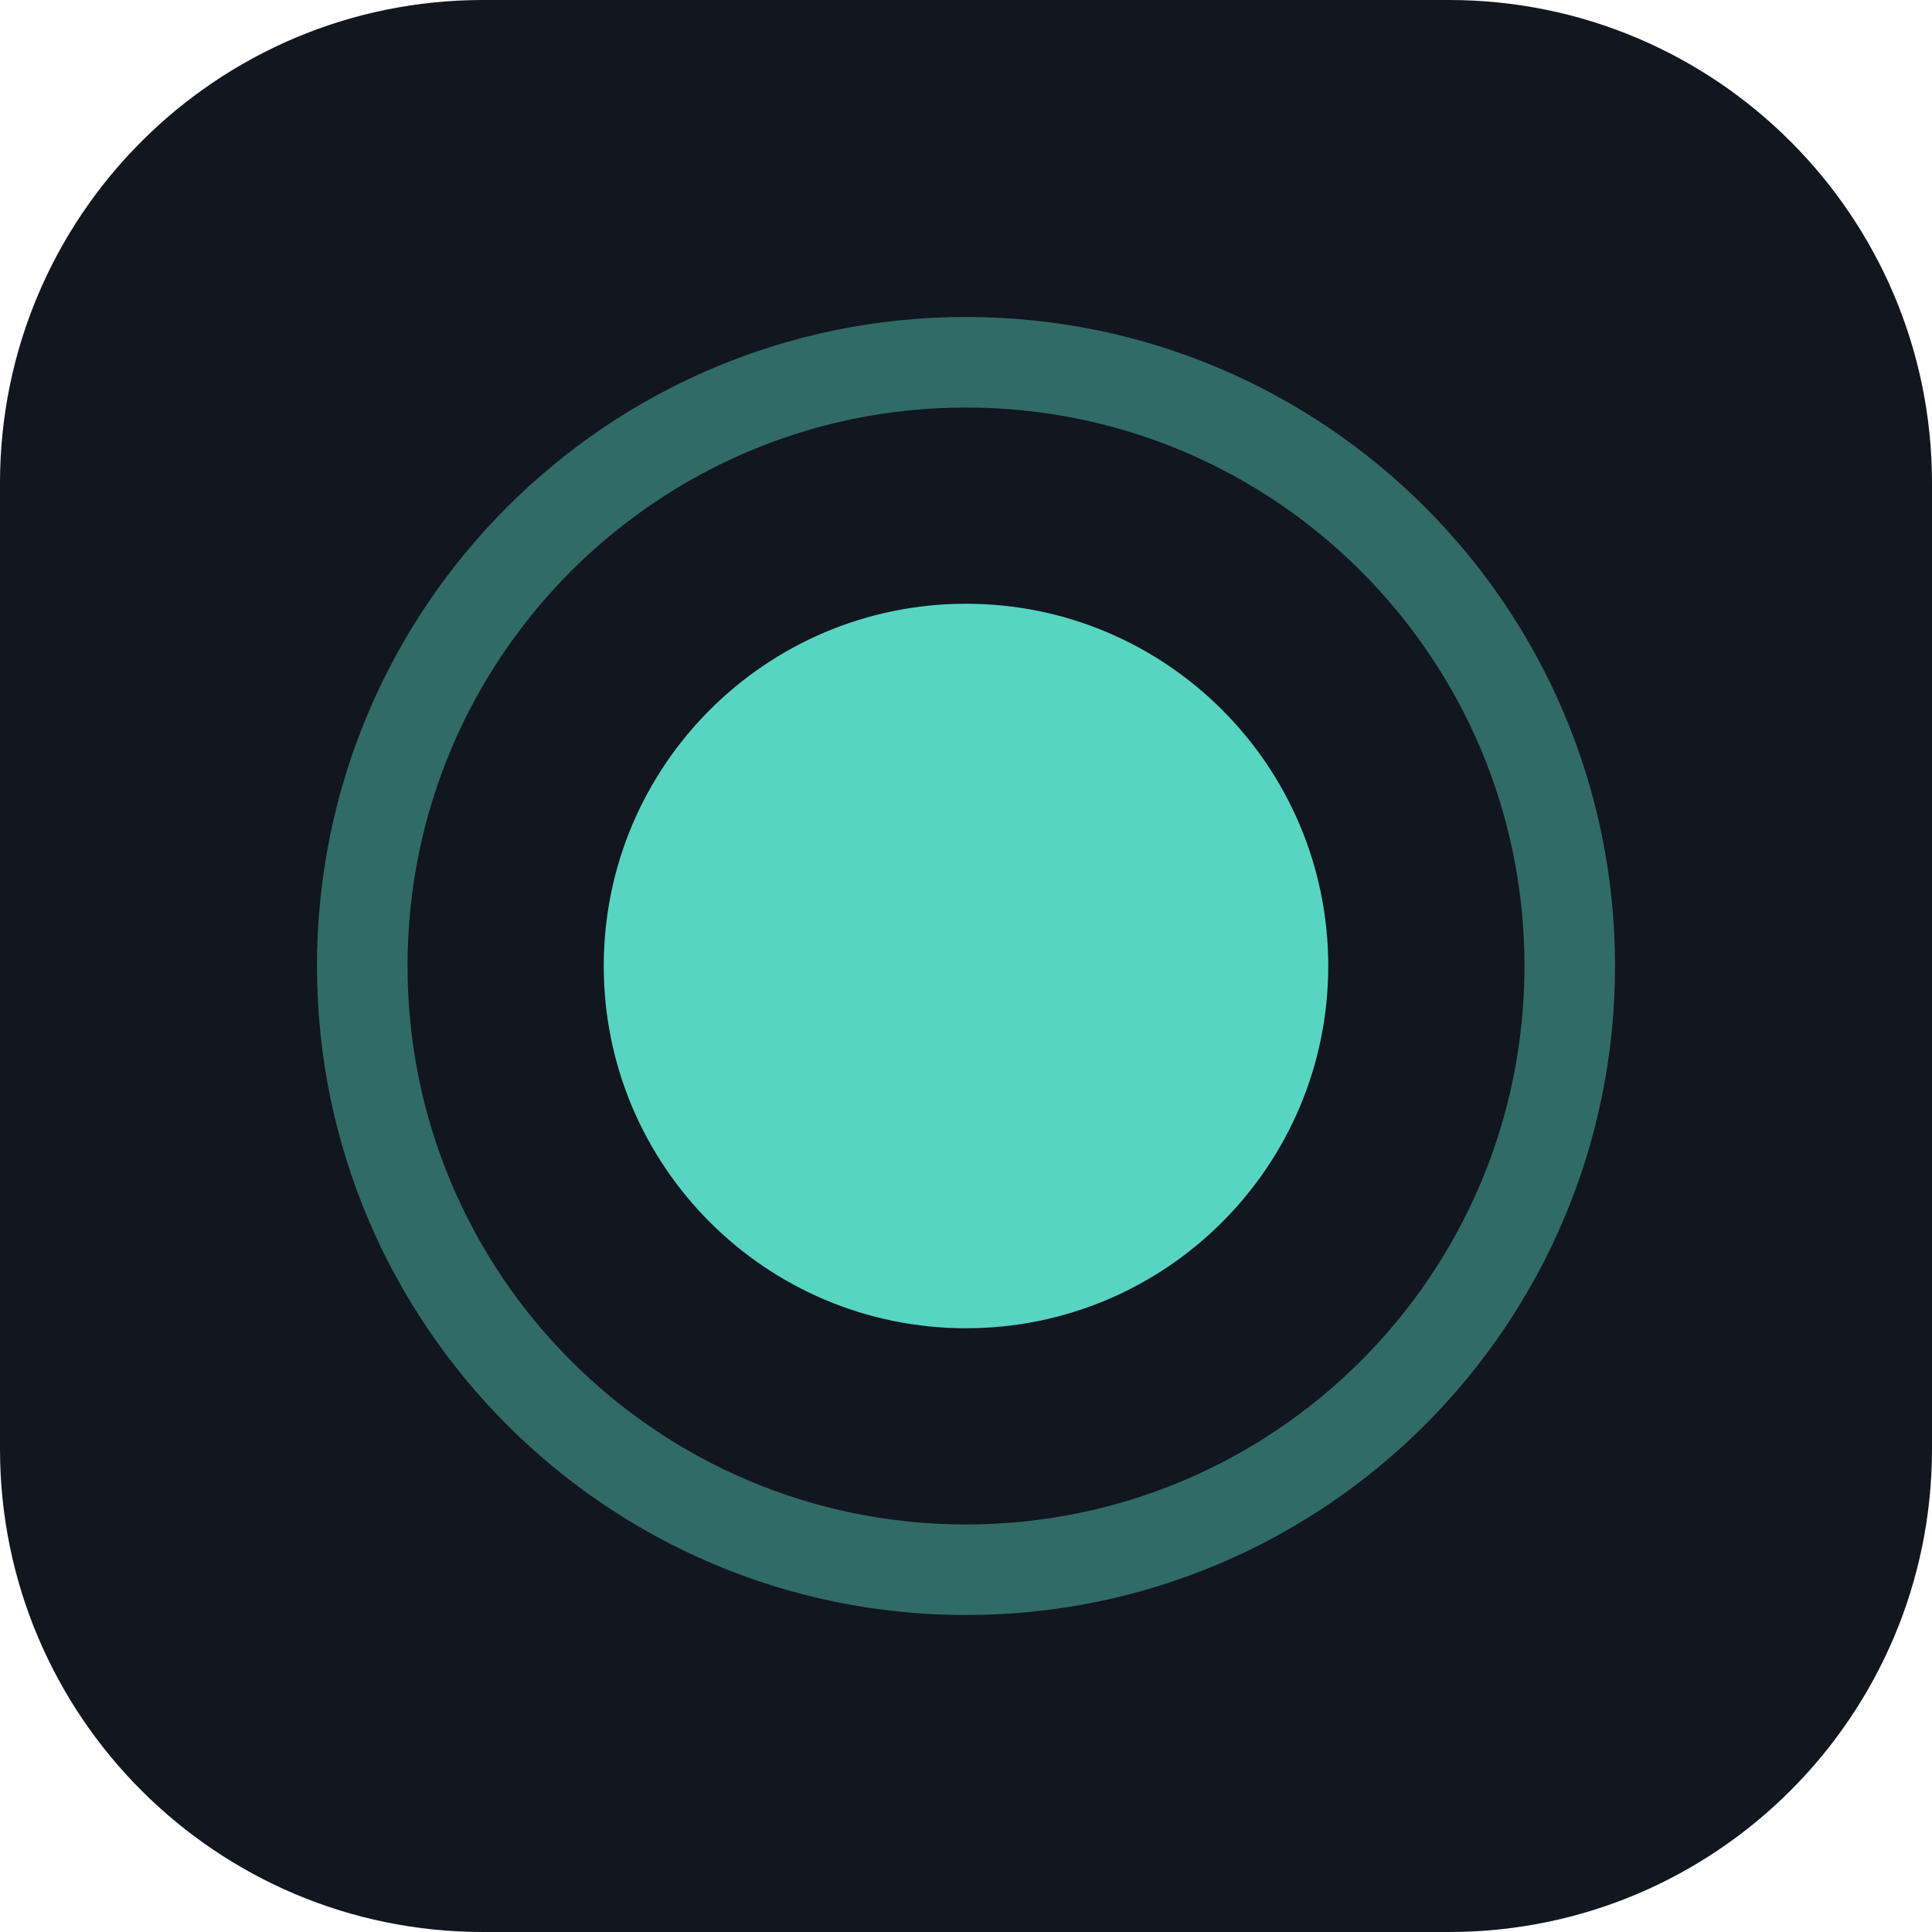
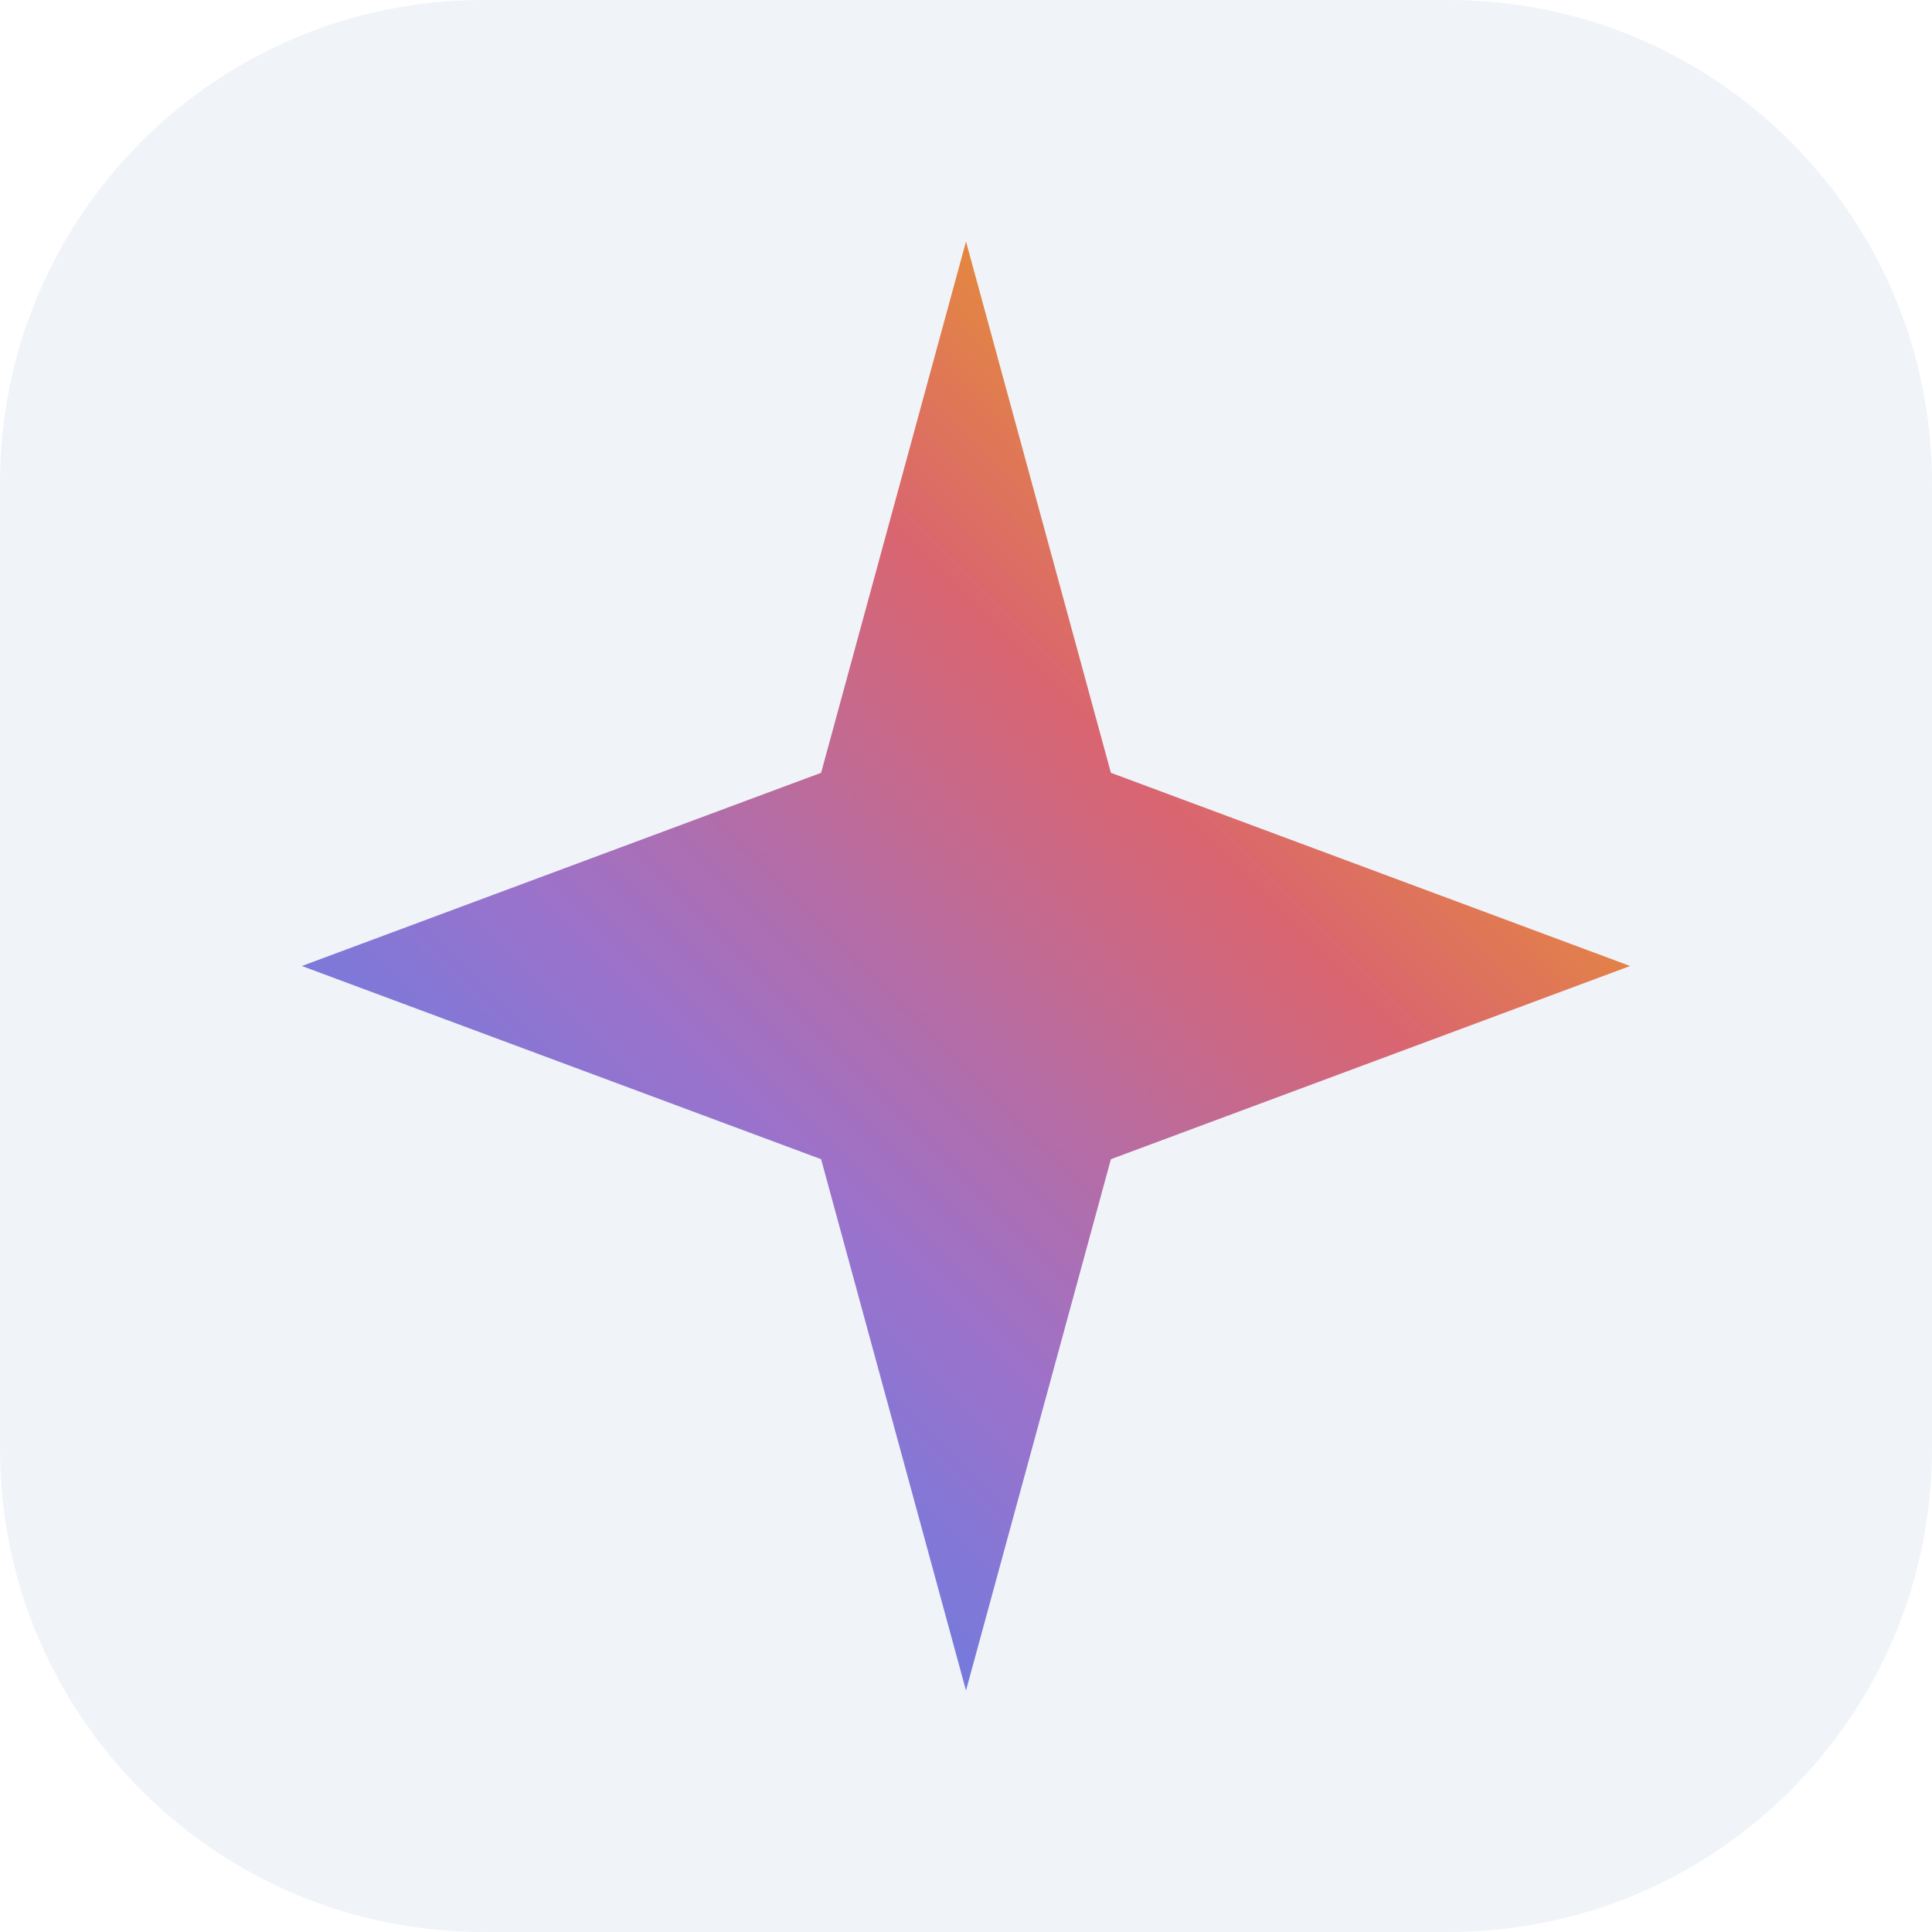
<svg xmlns="http://www.w3.org/2000/svg" viewBox="0 0 32 32" fill="none">
-   <rect width="32" height="32" rx="8" fill="#12161e" />
-   <circle cx="16" cy="16" r="6" fill="#5eead4" opacity="0.9" />
-   <circle cx="16" cy="16" r="10" stroke="#5eead4" stroke-width="1.5" opacity="0.4" />
+   <rect width="32" height="32" rx="8" fill="#f0f4f9" />
+   <defs>
+     <linearGradient id="g" x1="6" y1="26" x2="26" y2="6" gradientUnits="userSpaceOnUse">
+       <stop stop-color="#4285F4" />
+       <stop offset=".35" stop-color="#9B72CB" />
+       <stop offset=".65" stop-color="#D96570" />
+       <stop offset="1" stop-color="#F4B400" />
+     </linearGradient>
+   </defs>
+   <path d="M16 4L18.4 12.8L27 16L18.4 19.2L16 28L13.6 19.2L5 16L13.6 12.8L16 4Z" fill="url(#g)" />
</svg>
